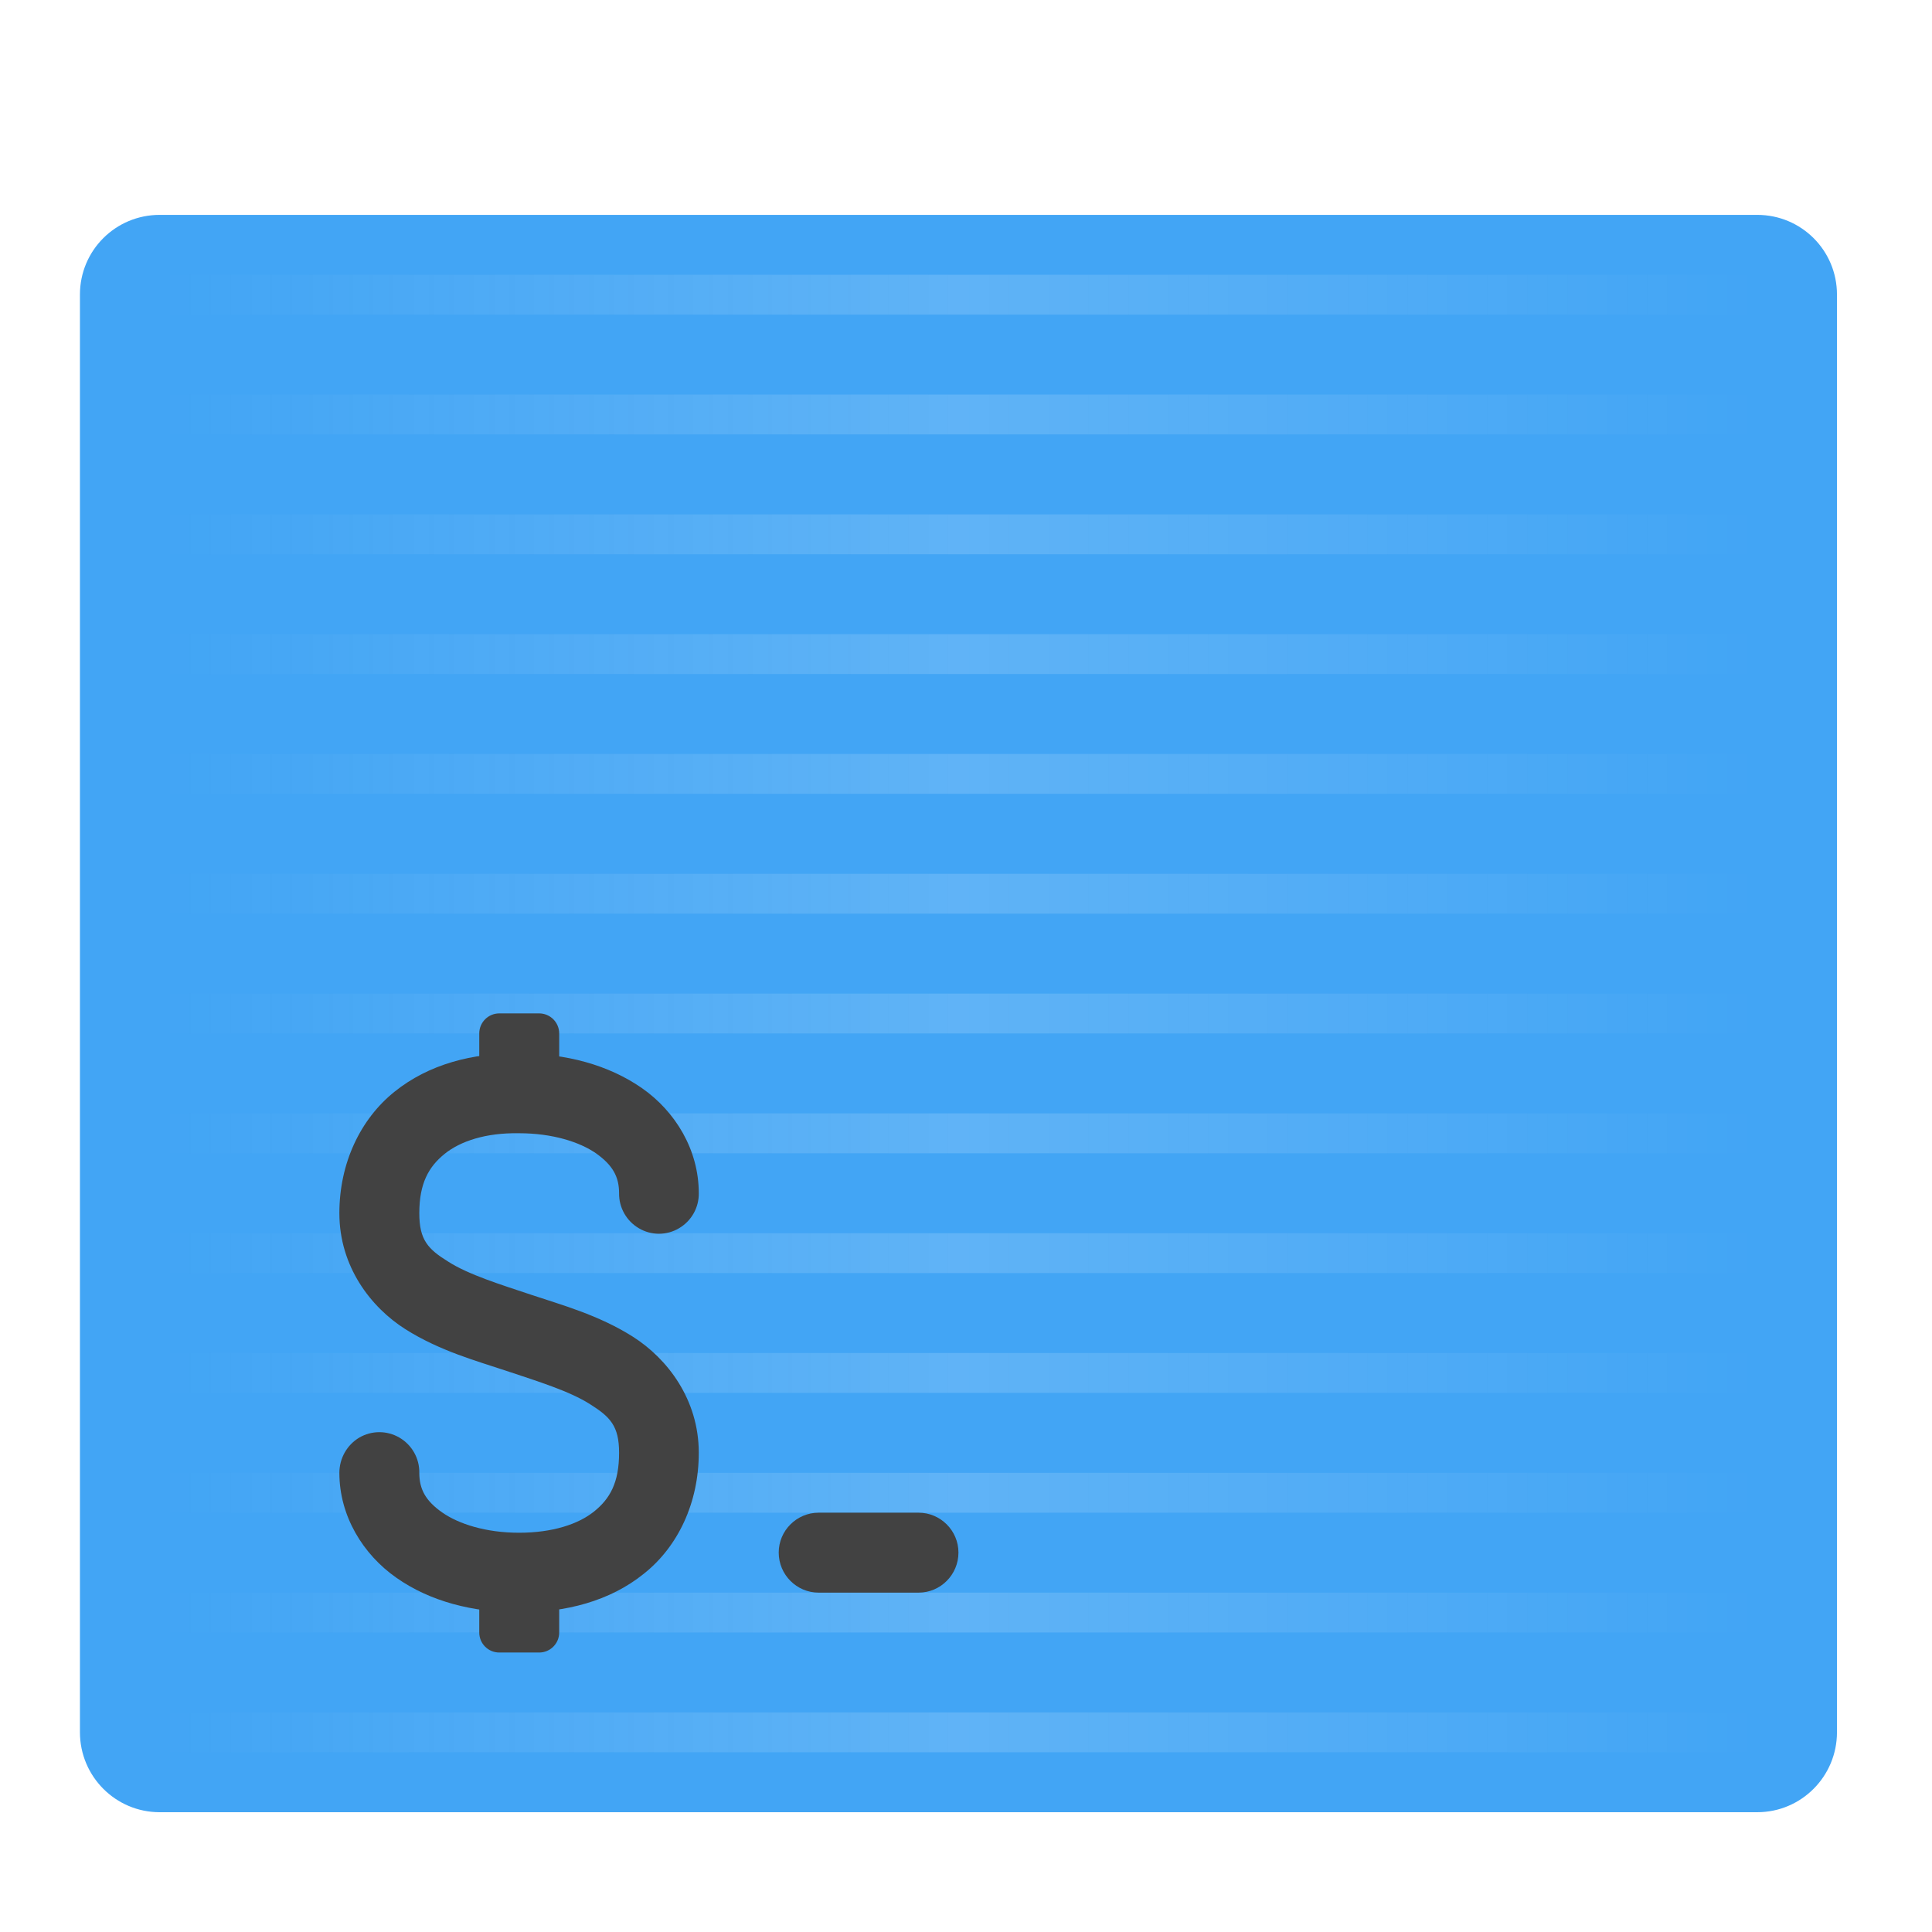
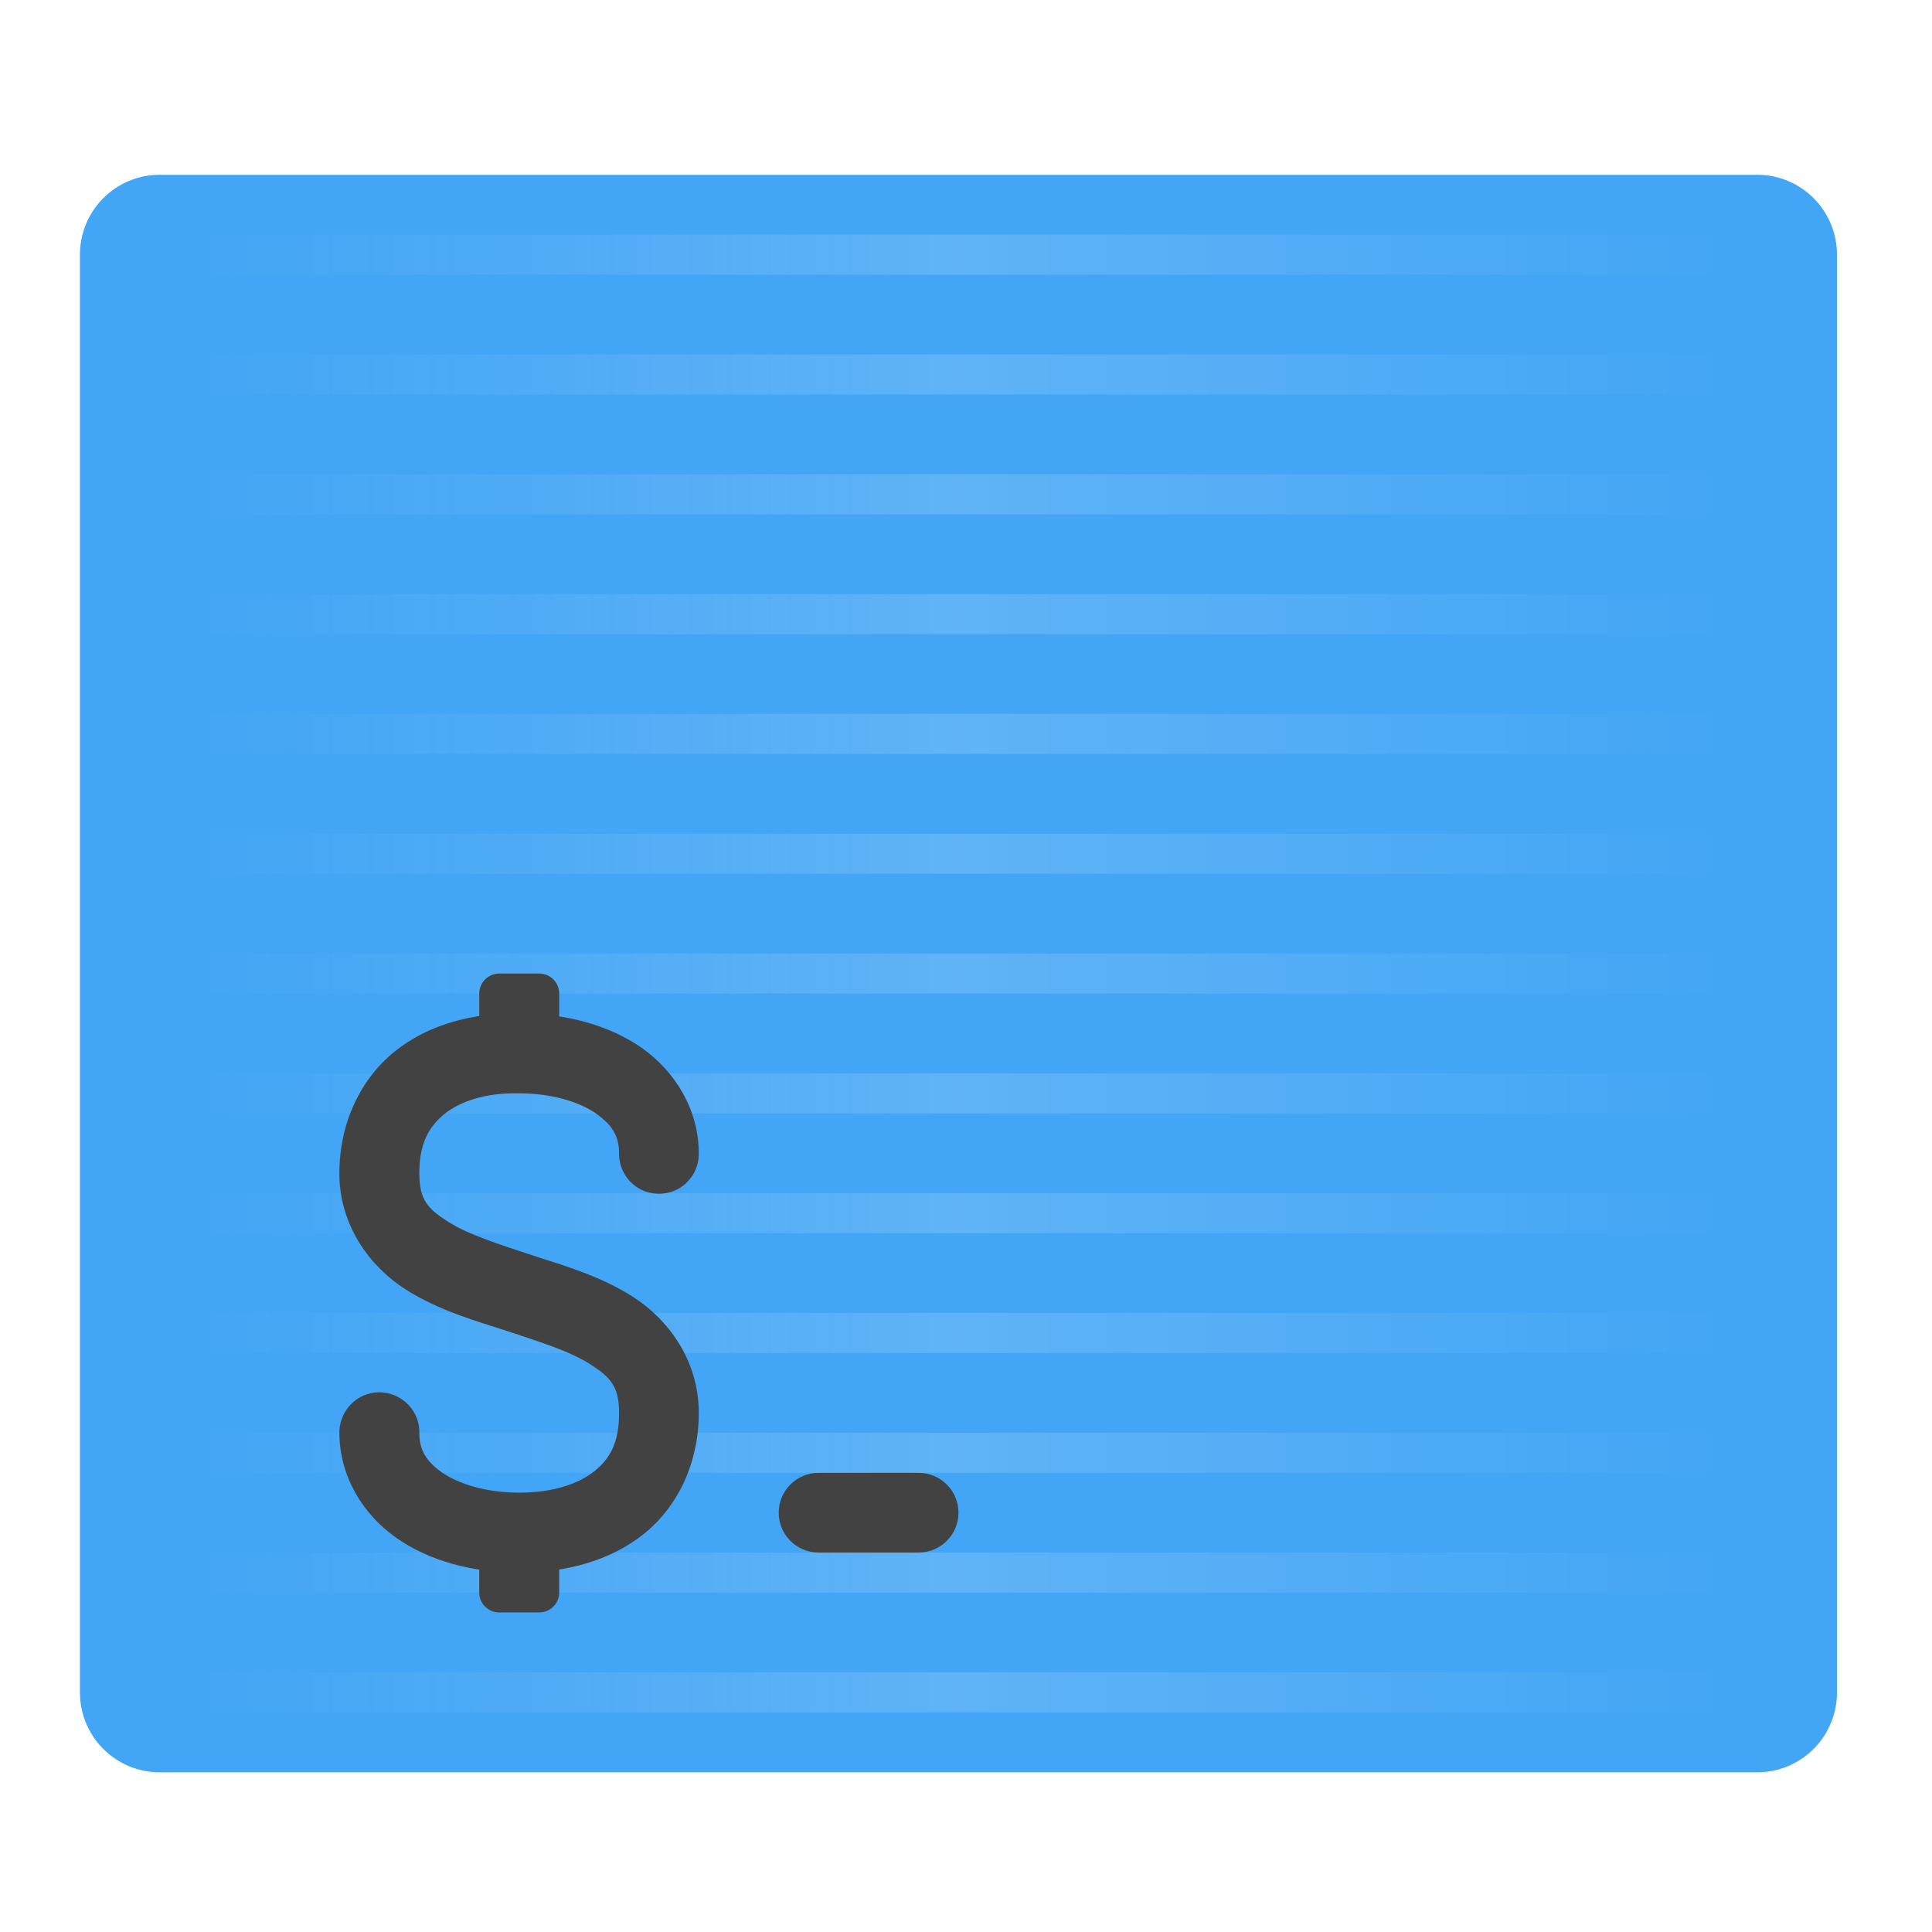
<svg xmlns="http://www.w3.org/2000/svg" width="32px" height="32px" viewBox="0 0 32 32" version="1.1">
  <defs>
-     <linearGradient id="linear0" gradientUnits="userSpaceOnUse" x1="42.333" y1="43" x2="465.667" y2="43" gradientTransform="matrix(0.0625,0,0,0.0625,0.000000416667,14.09896)">
+     <linearGradient id="linear0" gradientUnits="userSpaceOnUse" x1="42.333" y1="43" x2="465.667" y2="43" gradientTransform="matrix(0.0625,0,0,0.0625,0.000000416667,13.4375)">
      <stop offset="0" style="stop-color:rgb(97.255%,97.255%,97.255%);stop-opacity:0;" />
      <stop offset="0.5" style="stop-color:rgb(100%,100%,100%);stop-opacity:0.157;" />
      <stop offset="1" style="stop-color:rgb(99.608%,99.608%,99.608%);stop-opacity:0;" />
    </linearGradient>
  </defs>
  <g id="surface1">
-     <path style=" stroke:none;fill-rule:nonzero;fill:rgb(25.882%,64.706%,96.078%);fill-opacity:1;" d="M 2.645 3.559 L 29.105 3.559 C 29.836 3.559 30.426 4.148 30.426 4.879 L 30.426 28.691 C 30.426 29.422 29.836 30.016 29.105 30.016 L 2.645 30.016 C 1.914 30.016 1.324 29.422 1.324 28.691 L 1.324 4.879 C 1.324 4.148 1.914 3.559 2.645 3.559 Z M 2.645 3.559 " />
-     <path style=" stroke:none;fill-rule:nonzero;fill:url(#linear0);" d="M 2.645 4.551 L 2.645 5.211 L 29.105 5.211 L 29.105 4.551 Z M 2.645 6.535 L 2.645 7.195 L 29.105 7.195 L 29.105 6.535 Z M 2.645 8.52 L 2.645 9.18 L 29.105 9.18 L 29.105 8.52 Z M 2.645 10.504 L 2.645 11.164 L 29.105 11.164 L 29.105 10.504 Z M 2.645 12.488 L 2.645 13.148 L 29.105 13.148 L 29.105 12.488 Z M 2.645 14.473 L 2.645 15.133 L 29.105 15.133 L 29.105 14.473 Z M 2.645 16.457 L 2.645 17.117 L 29.105 17.117 L 29.105 16.457 Z M 2.645 18.441 L 2.645 19.102 L 29.105 19.102 L 29.105 18.441 Z M 2.645 20.426 L 2.645 21.086 L 29.105 21.086 L 29.105 20.426 Z M 2.645 22.41 L 2.645 23.07 L 29.105 23.07 L 29.105 22.41 Z M 2.645 24.395 L 2.645 25.055 L 29.105 25.055 L 29.105 24.395 Z M 2.645 26.379 L 2.645 27.039 L 29.105 27.039 L 29.105 26.379 Z M 2.645 28.363 L 2.645 29.023 L 29.105 29.023 L 29.105 28.363 Z M 2.645 28.363 " />
-     <path style=" stroke:none;fill-rule:nonzero;fill:rgb(25.882%,25.882%,25.882%);fill-opacity:1;" d="M 8.27 16.785 L 8.93 16.785 C 9.113 16.785 9.262 16.934 9.262 17.117 L 9.262 18.109 C 9.262 18.293 9.113 18.441 8.93 18.441 L 8.27 18.441 C 8.086 18.441 7.938 18.293 7.938 18.109 L 7.938 17.117 C 7.938 16.934 8.086 16.785 8.27 16.785 Z M 8.27 16.785 " />
-     <path style=" stroke:none;fill-rule:nonzero;fill:rgb(25.882%,25.882%,25.882%);fill-opacity:1;" d="M 13.559 25.055 L 15.215 25.055 C 15.578 25.055 15.875 25.352 15.875 25.715 C 15.875 26.082 15.578 26.379 15.215 26.379 L 13.559 26.379 C 13.195 26.379 12.898 26.082 12.898 25.715 C 12.898 25.352 13.195 25.055 13.559 25.055 Z M 13.559 25.055 " />
-     <path style=" stroke:none;fill-rule:nonzero;fill:rgb(25.882%,25.882%,25.882%);fill-opacity:1;" d="M 8.27 25.715 L 8.93 25.715 C 9.113 25.715 9.262 25.863 9.262 26.047 L 9.262 27.039 C 9.262 27.223 9.113 27.371 8.93 27.371 L 8.27 27.371 C 8.086 27.371 7.938 27.223 7.938 27.039 L 7.938 26.047 C 7.938 25.863 8.086 25.715 8.27 25.715 Z M 8.27 25.715 " />
-     <path style=" stroke:none;fill-rule:nonzero;fill:rgb(25.882%,25.882%,25.882%);fill-opacity:1;" d="M 8.605 17.449 C 7.832 17.434 7.098 17.629 6.535 18.082 C 5.969 18.535 5.621 19.266 5.621 20.094 C 5.621 20.977 6.141 21.652 6.715 22.016 C 7.289 22.379 7.914 22.547 8.391 22.707 C 8.906 22.879 9.438 23.043 9.773 23.258 C 10.109 23.469 10.254 23.621 10.254 24.062 C 10.254 24.559 10.102 24.824 9.84 25.035 C 9.578 25.246 9.148 25.387 8.598 25.387 C 8.047 25.387 7.598 25.242 7.324 25.051 C 7.051 24.859 6.945 24.668 6.945 24.395 C 6.949 24.156 6.824 23.934 6.617 23.812 C 6.41 23.691 6.156 23.691 5.949 23.812 C 5.746 23.934 5.621 24.156 5.621 24.395 C 5.621 25.109 6.012 25.746 6.566 26.133 C 7.121 26.523 7.828 26.707 8.598 26.707 C 9.371 26.707 10.102 26.52 10.664 26.066 C 11.23 25.617 11.574 24.891 11.574 24.062 C 11.574 23.18 11.055 22.504 10.484 22.141 C 9.91 21.777 9.285 21.609 8.809 21.449 C 8.293 21.277 7.762 21.113 7.426 20.898 C 7.086 20.688 6.945 20.535 6.945 20.094 C 6.945 19.598 7.102 19.324 7.363 19.113 C 7.629 18.898 8.051 18.762 8.586 18.77 C 8.59 18.77 8.594 18.77 8.598 18.77 C 9.148 18.77 9.602 18.914 9.875 19.105 C 10.145 19.297 10.254 19.488 10.254 19.762 C 10.25 20 10.375 20.223 10.582 20.344 C 10.785 20.465 11.043 20.465 11.246 20.344 C 11.453 20.223 11.578 20 11.574 19.762 C 11.574 19.047 11.188 18.41 10.633 18.023 C 10.078 17.637 9.375 17.449 8.605 17.449 Z M 8.605 17.449 " />
+     <path style=" stroke:none;fill-rule:nonzero;fill:rgb(25.882%,64.706%,96.078%);fill-opacity:1;" d="M 2.645 2.895 L 29.105 2.895 C 29.836 2.895 30.426 3.488 30.426 4.219 L 30.426 28.031 C 30.426 28.762 29.836 29.355 29.105 29.355 L 2.645 29.355 C 1.914 29.355 1.324 28.762 1.324 28.031 L 1.324 4.219 C 1.324 3.488 1.914 2.895 2.645 2.895 Z M 2.645 2.895 " />
+     <path style=" stroke:none;fill-rule:nonzero;fill:url(#linear0);" d="M 2.645 3.887 L 2.645 4.551 L 29.105 4.551 L 29.105 3.887 Z M 2.645 5.871 L 2.645 6.535 L 29.105 6.535 L 29.105 5.871 Z M 2.645 7.855 L 2.645 8.52 L 29.105 8.52 L 29.105 7.855 Z M 2.645 9.84 L 2.645 10.504 L 29.105 10.504 L 29.105 9.84 Z M 2.645 11.824 L 2.645 12.488 L 29.105 12.488 L 29.105 11.824 Z M 2.645 13.809 L 2.645 14.473 L 29.105 14.473 L 29.105 13.809 Z M 2.645 15.793 L 2.645 16.457 L 29.105 16.457 L 29.105 15.793 Z M 2.645 17.777 L 2.645 18.441 L 29.105 18.441 L 29.105 17.777 Z M 2.645 19.762 L 2.645 20.426 L 29.105 20.426 L 29.105 19.762 Z M 2.645 21.746 L 2.645 22.41 L 29.105 22.41 L 29.105 21.746 Z M 2.645 23.73 L 2.645 24.395 L 29.105 24.395 L 29.105 23.73 Z M 2.645 25.715 L 2.645 26.379 L 29.105 26.379 L 29.105 25.715 Z M 2.645 27.699 L 2.645 28.363 L 29.105 28.363 L 29.105 27.699 Z M 2.645 27.699 " />
+     <path style=" stroke:none;fill-rule:nonzero;fill:rgb(25.882%,25.882%,25.882%);fill-opacity:1;" d="M 8.27 16.125 L 8.93 16.125 C 9.113 16.125 9.262 16.273 9.262 16.457 L 9.262 17.449 C 9.262 17.629 9.113 17.777 8.93 17.777 L 8.27 17.777 C 8.086 17.777 7.938 17.629 7.938 17.449 L 7.938 16.457 C 7.938 16.273 8.086 16.125 8.27 16.125 Z M 8.27 16.125 " />
+     <path style=" stroke:none;fill-rule:nonzero;fill:rgb(25.882%,25.882%,25.882%);fill-opacity:1;" d="M 13.559 24.395 L 15.215 24.395 C 15.578 24.395 15.875 24.688 15.875 25.055 C 15.875 25.422 15.578 25.715 15.215 25.715 L 13.559 25.715 C 13.195 25.715 12.898 25.422 12.898 25.055 C 12.898 24.688 13.195 24.395 13.559 24.395 Z M 13.559 24.395 " />
+     <path style=" stroke:none;fill-rule:nonzero;fill:rgb(25.882%,25.882%,25.882%);fill-opacity:1;" d="M 8.27 25.055 L 8.93 25.055 C 9.113 25.055 9.262 25.203 9.262 25.387 L 9.262 26.379 C 9.262 26.559 9.113 26.707 8.93 26.707 L 8.27 26.707 C 8.086 26.707 7.938 26.559 7.938 26.379 L 7.938 25.387 C 7.938 25.203 8.086 25.055 8.27 25.055 Z M 8.27 25.055 " />
+     <path style=" stroke:none;fill-rule:nonzero;fill:rgb(25.882%,25.882%,25.882%);fill-opacity:1;" d="M 8.605 16.785 C 7.832 16.773 7.098 16.965 6.535 17.418 C 5.969 17.875 5.621 18.605 5.621 19.434 C 5.621 20.312 6.141 20.988 6.715 21.355 C 7.289 21.719 7.914 21.887 8.391 22.043 C 8.906 22.215 9.438 22.379 9.773 22.594 C 10.109 22.809 10.254 22.961 10.254 23.402 C 10.254 23.898 10.102 24.164 9.84 24.371 C 9.578 24.582 9.148 24.723 8.598 24.723 C 8.047 24.723 7.598 24.578 7.324 24.391 C 7.051 24.199 6.945 24.008 6.945 23.73 C 6.949 23.492 6.824 23.273 6.617 23.152 C 6.41 23.031 6.156 23.031 5.949 23.152 C 5.746 23.273 5.621 23.492 5.621 23.73 C 5.621 24.449 6.012 25.086 6.566 25.473 C 7.121 25.859 7.828 26.047 8.598 26.047 C 9.371 26.047 10.102 25.855 10.664 25.406 C 11.23 24.953 11.574 24.227 11.574 23.402 C 11.574 22.52 11.055 21.844 10.484 21.48 C 9.91 21.113 9.285 20.949 8.809 20.789 C 8.293 20.617 7.762 20.453 7.426 20.238 C 7.086 20.023 6.945 19.875 6.945 19.434 C 6.945 18.938 7.102 18.664 7.363 18.449 C 7.629 18.238 8.051 18.098 8.586 18.109 C 8.59 18.109 8.594 18.109 8.598 18.109 C 9.148 18.109 9.602 18.254 9.875 18.445 C 10.145 18.637 10.254 18.824 10.254 19.102 C 10.25 19.34 10.375 19.562 10.582 19.684 C 10.785 19.801 11.043 19.801 11.246 19.684 C 11.453 19.562 11.578 19.34 11.574 19.102 C 11.574 18.387 11.188 17.75 10.633 17.359 C 10.078 16.973 9.375 16.789 8.605 16.785 Z M 8.605 16.785 " />
  </g>
</svg>
